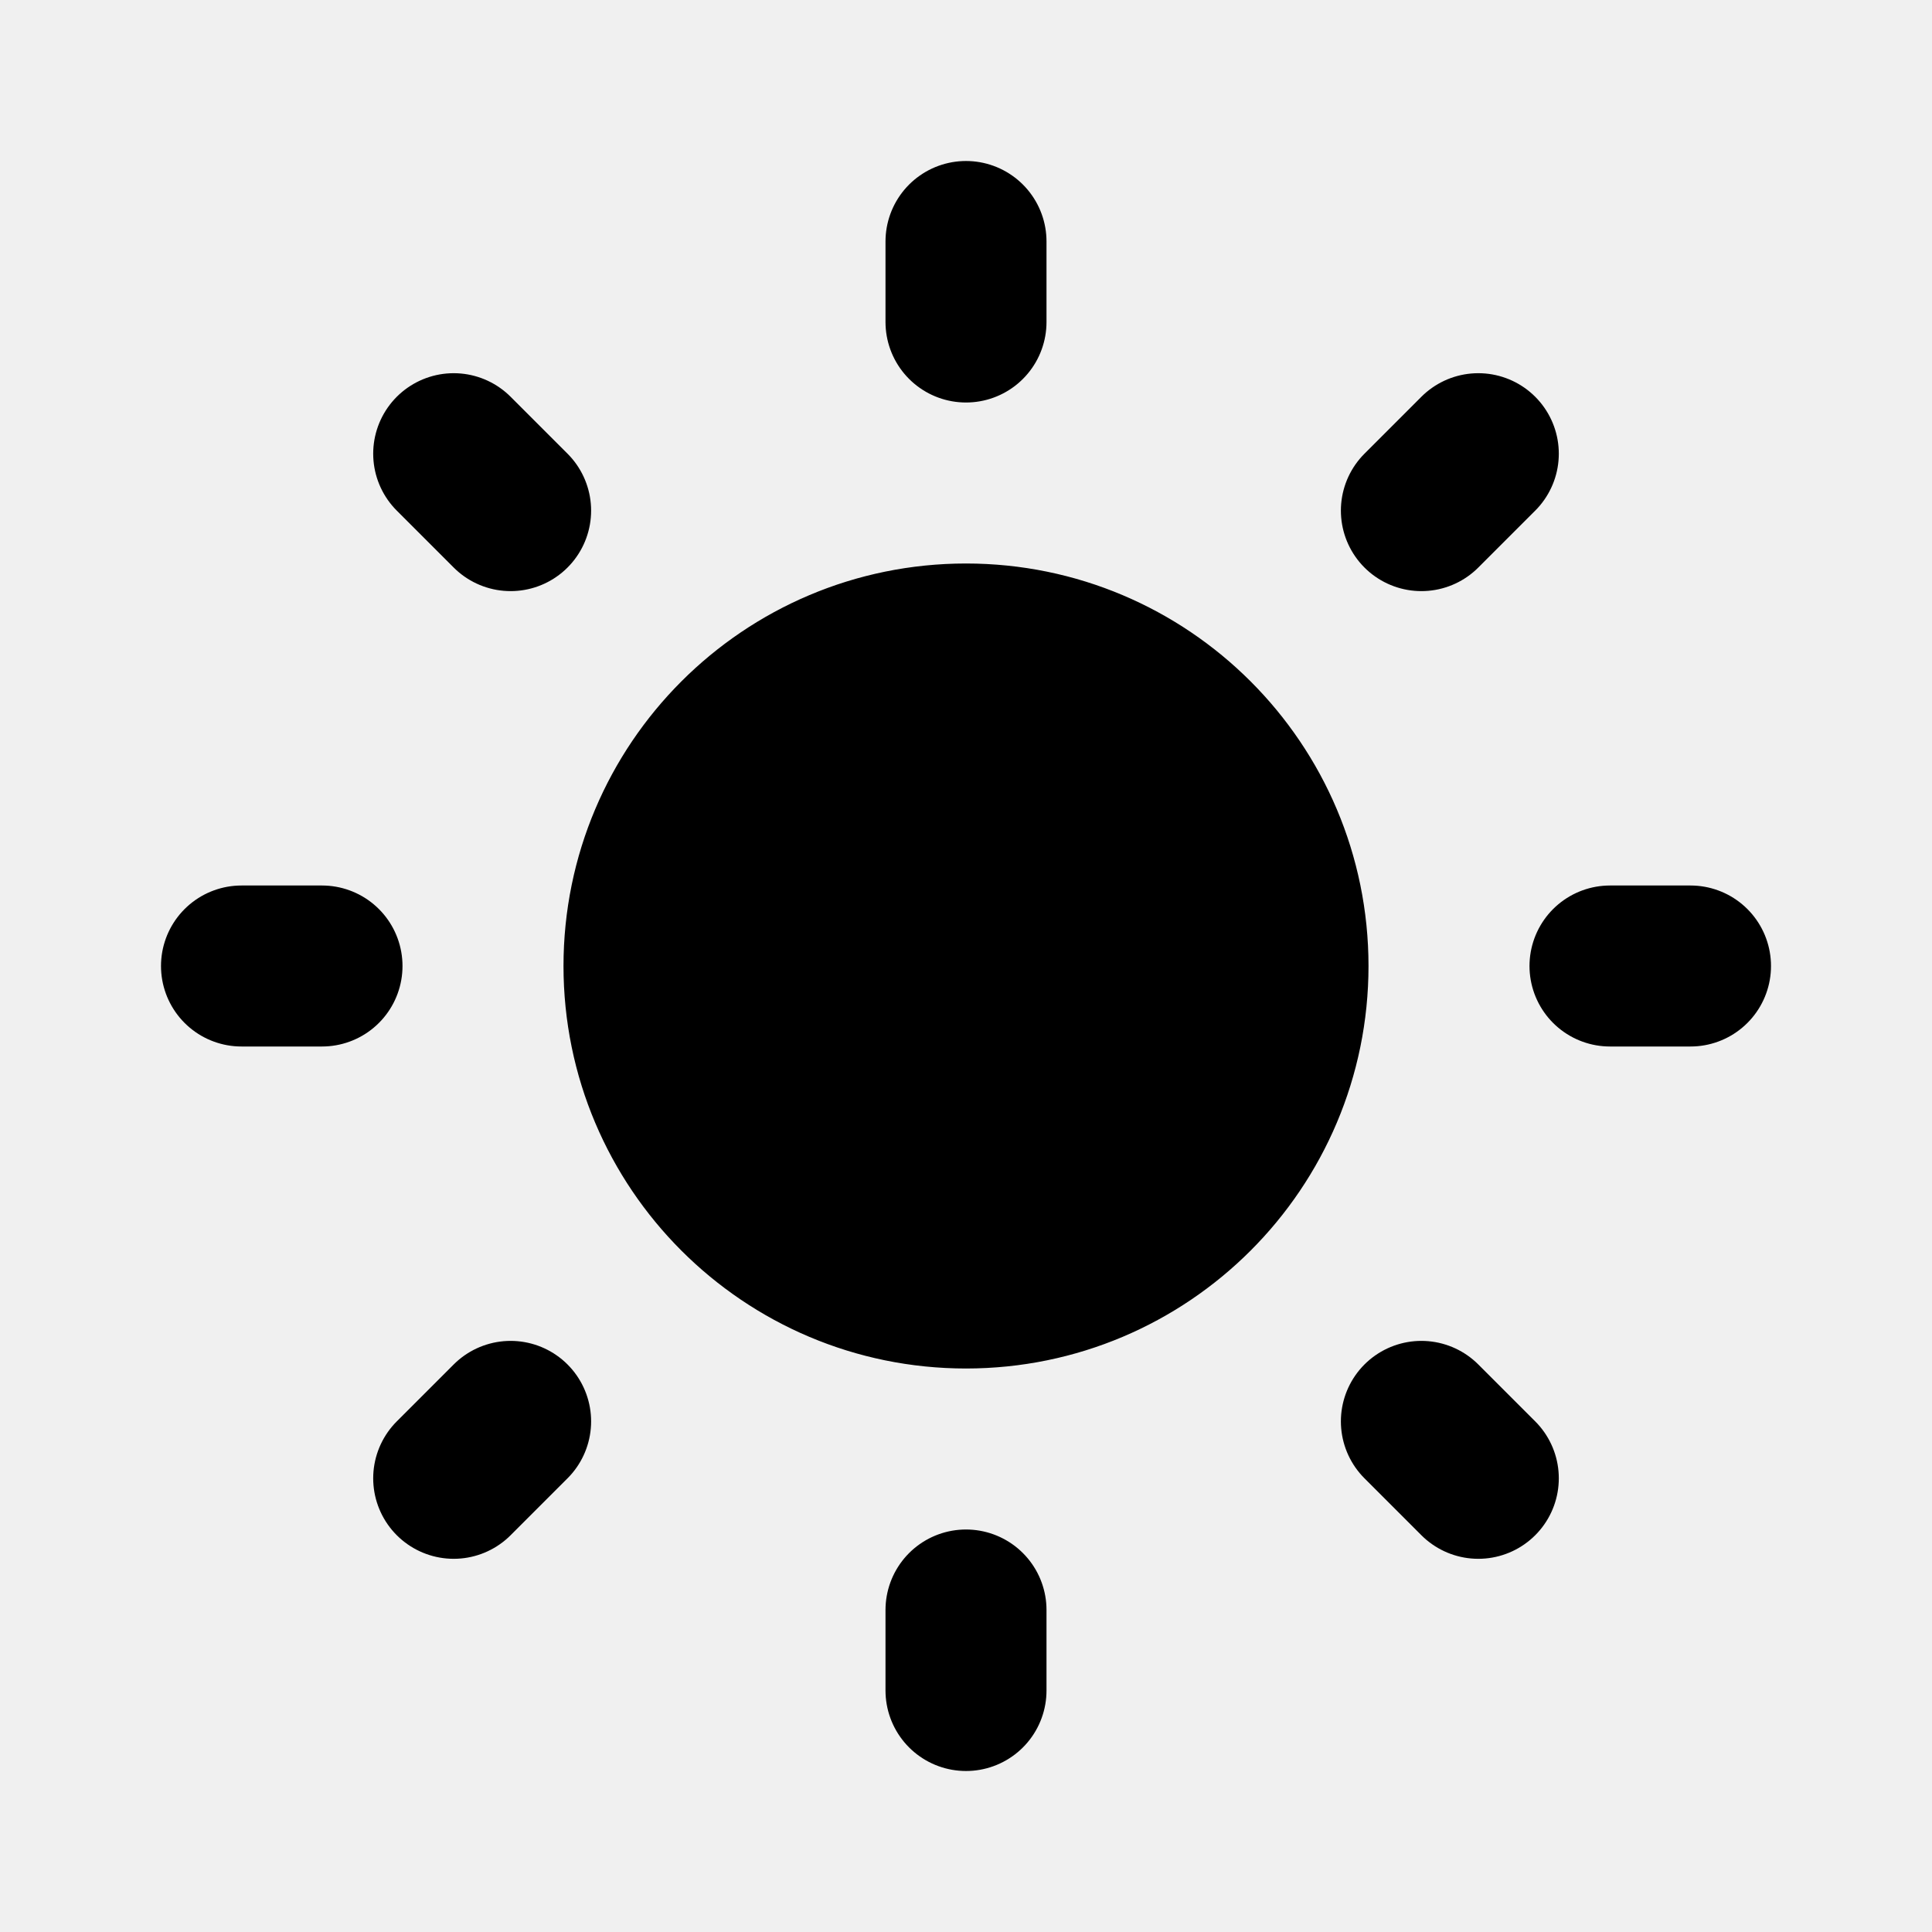
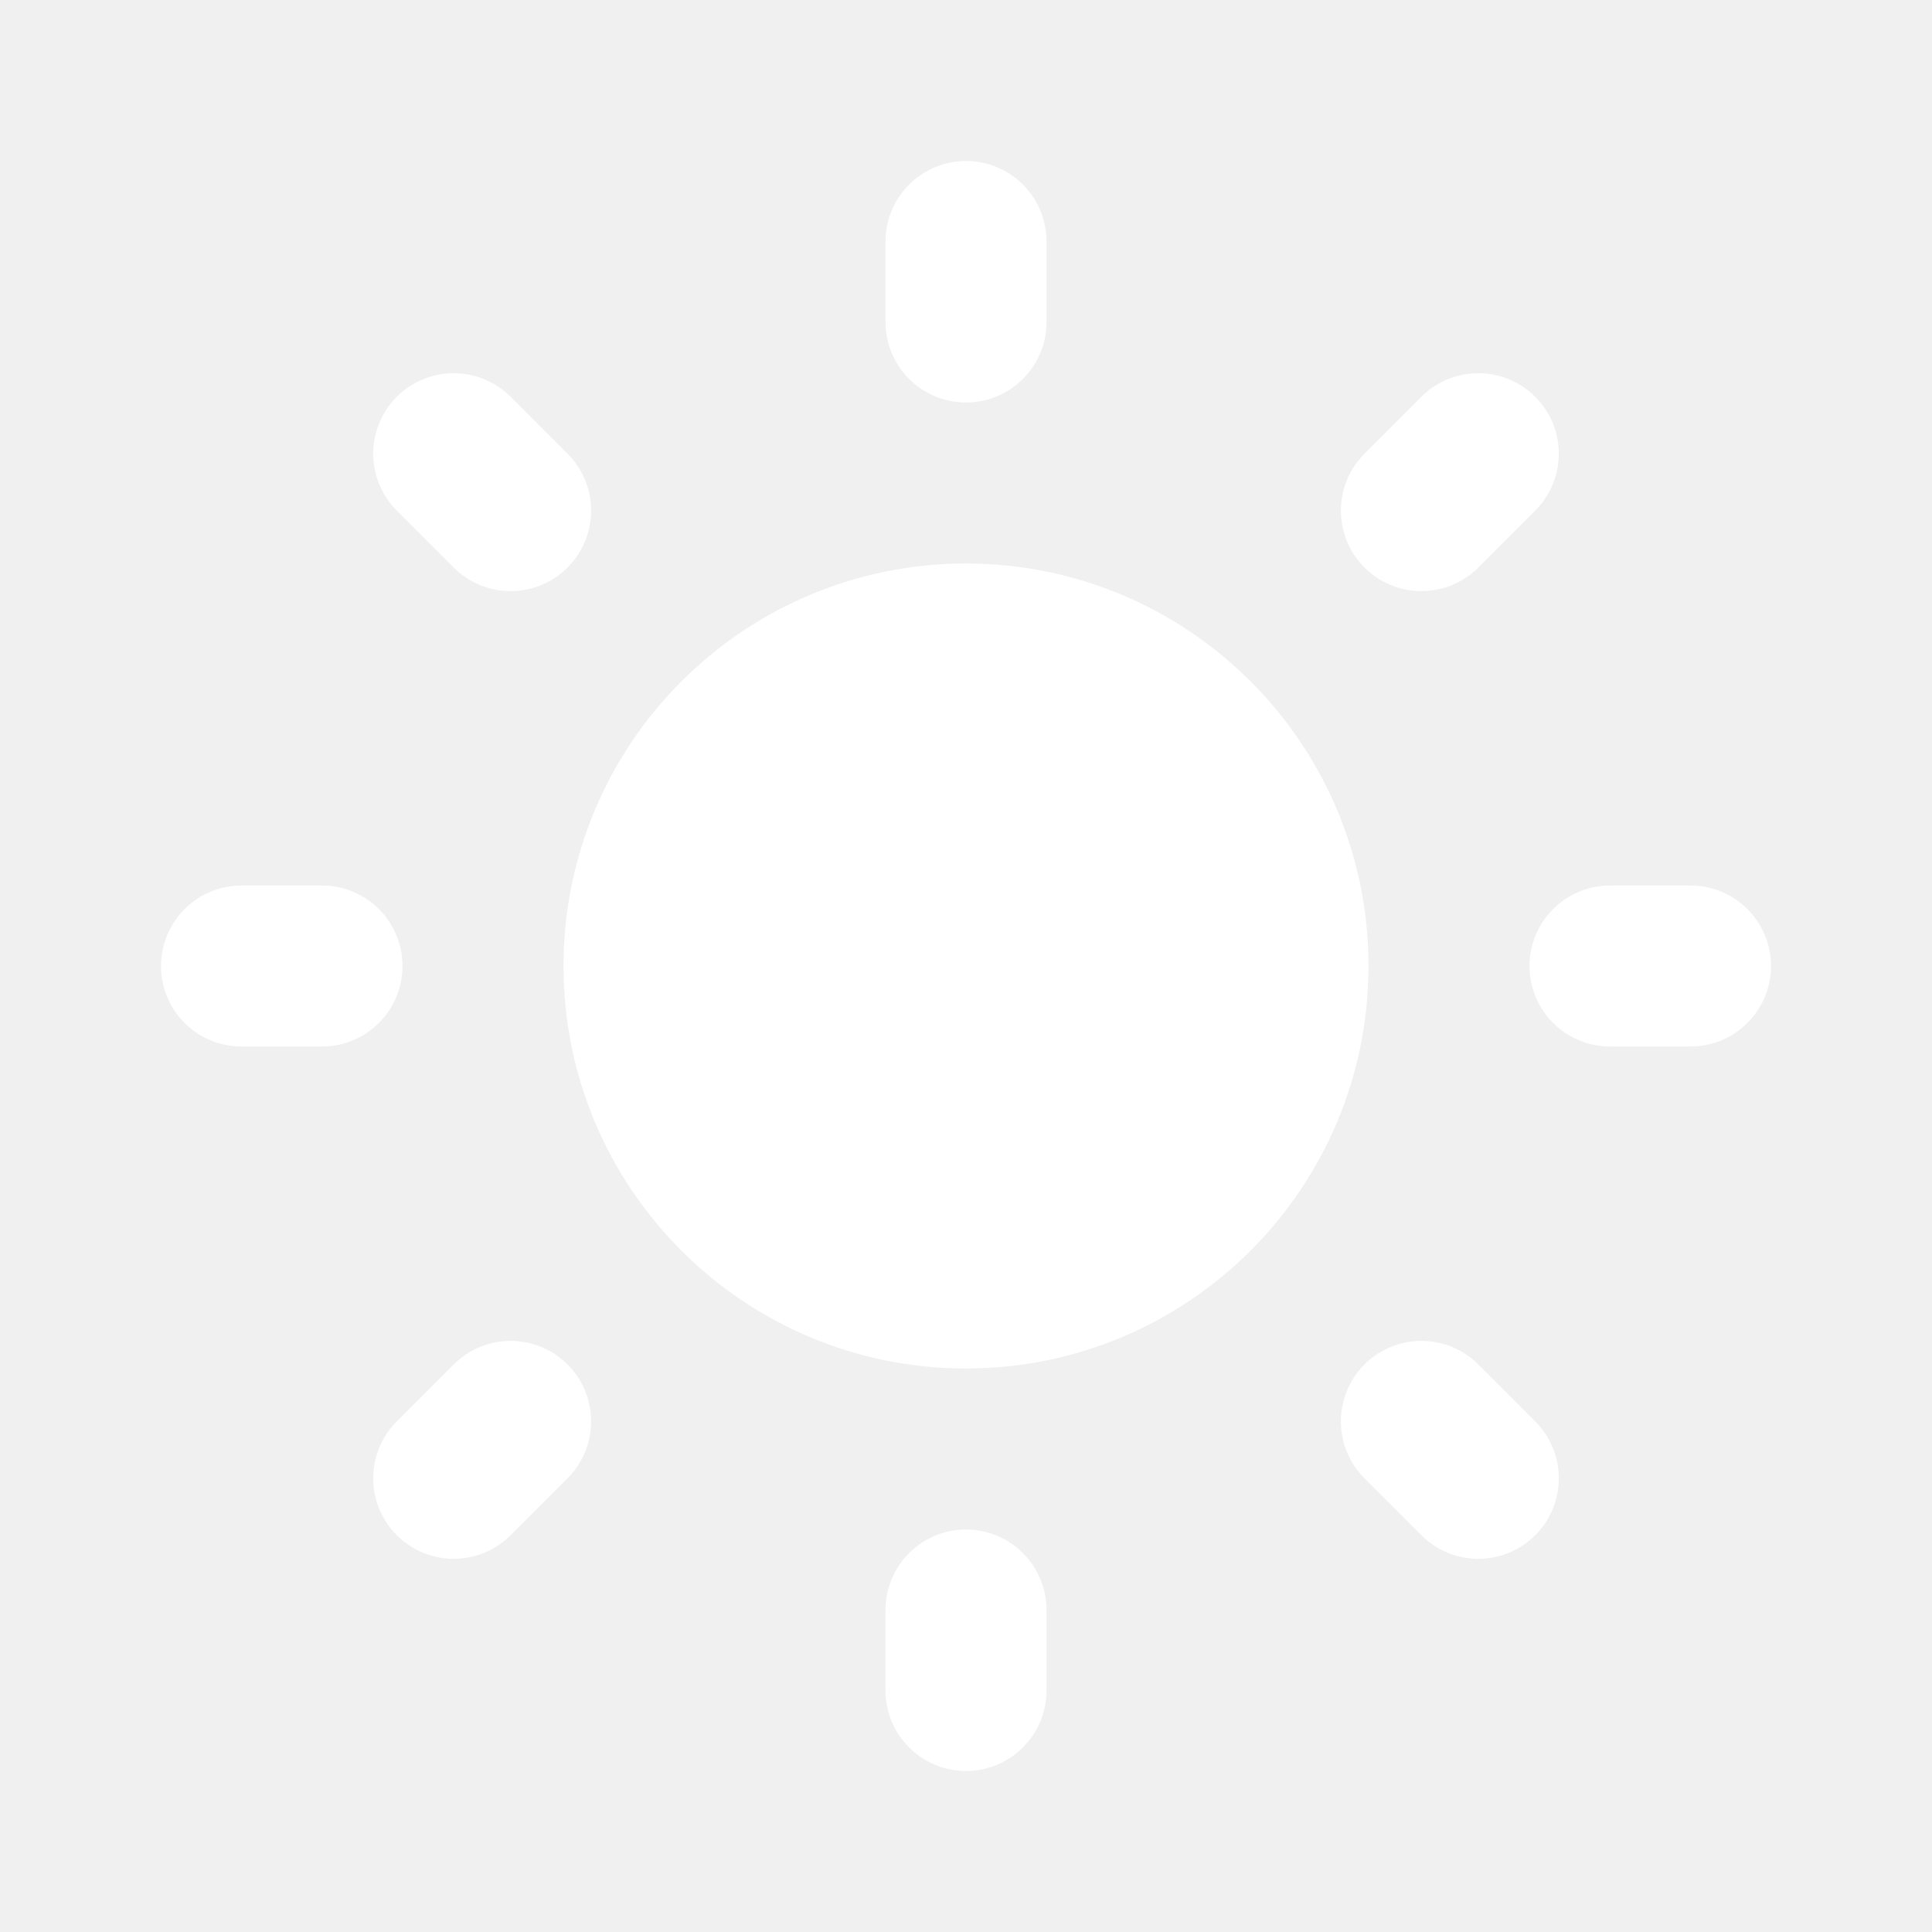
- <svg xmlns="http://www.w3.org/2000/svg" class="w-6 h-6" fill="#000" viewBox="0 0 24 24" stroke="currentColor" stroke-width="2">
+ <svg xmlns="http://www.w3.org/2000/svg" class="w-6 h-6" fill="#fff" viewBox="0 0 24 24" stroke="#fff" stroke-width="2">
  <path stroke-linecap="round" stroke-linejoin="round" d="M12 3v1m0 16v1m9-9h-1M4 12H3m15.364 6.364l-.707-.707M6.343 6.343l-.707-.707m12.728 0l-.707.707M6.343 17.657l-.707.707M16 12a4 4 0 11-8 0 4 4 0 018 0z" />
</svg>
